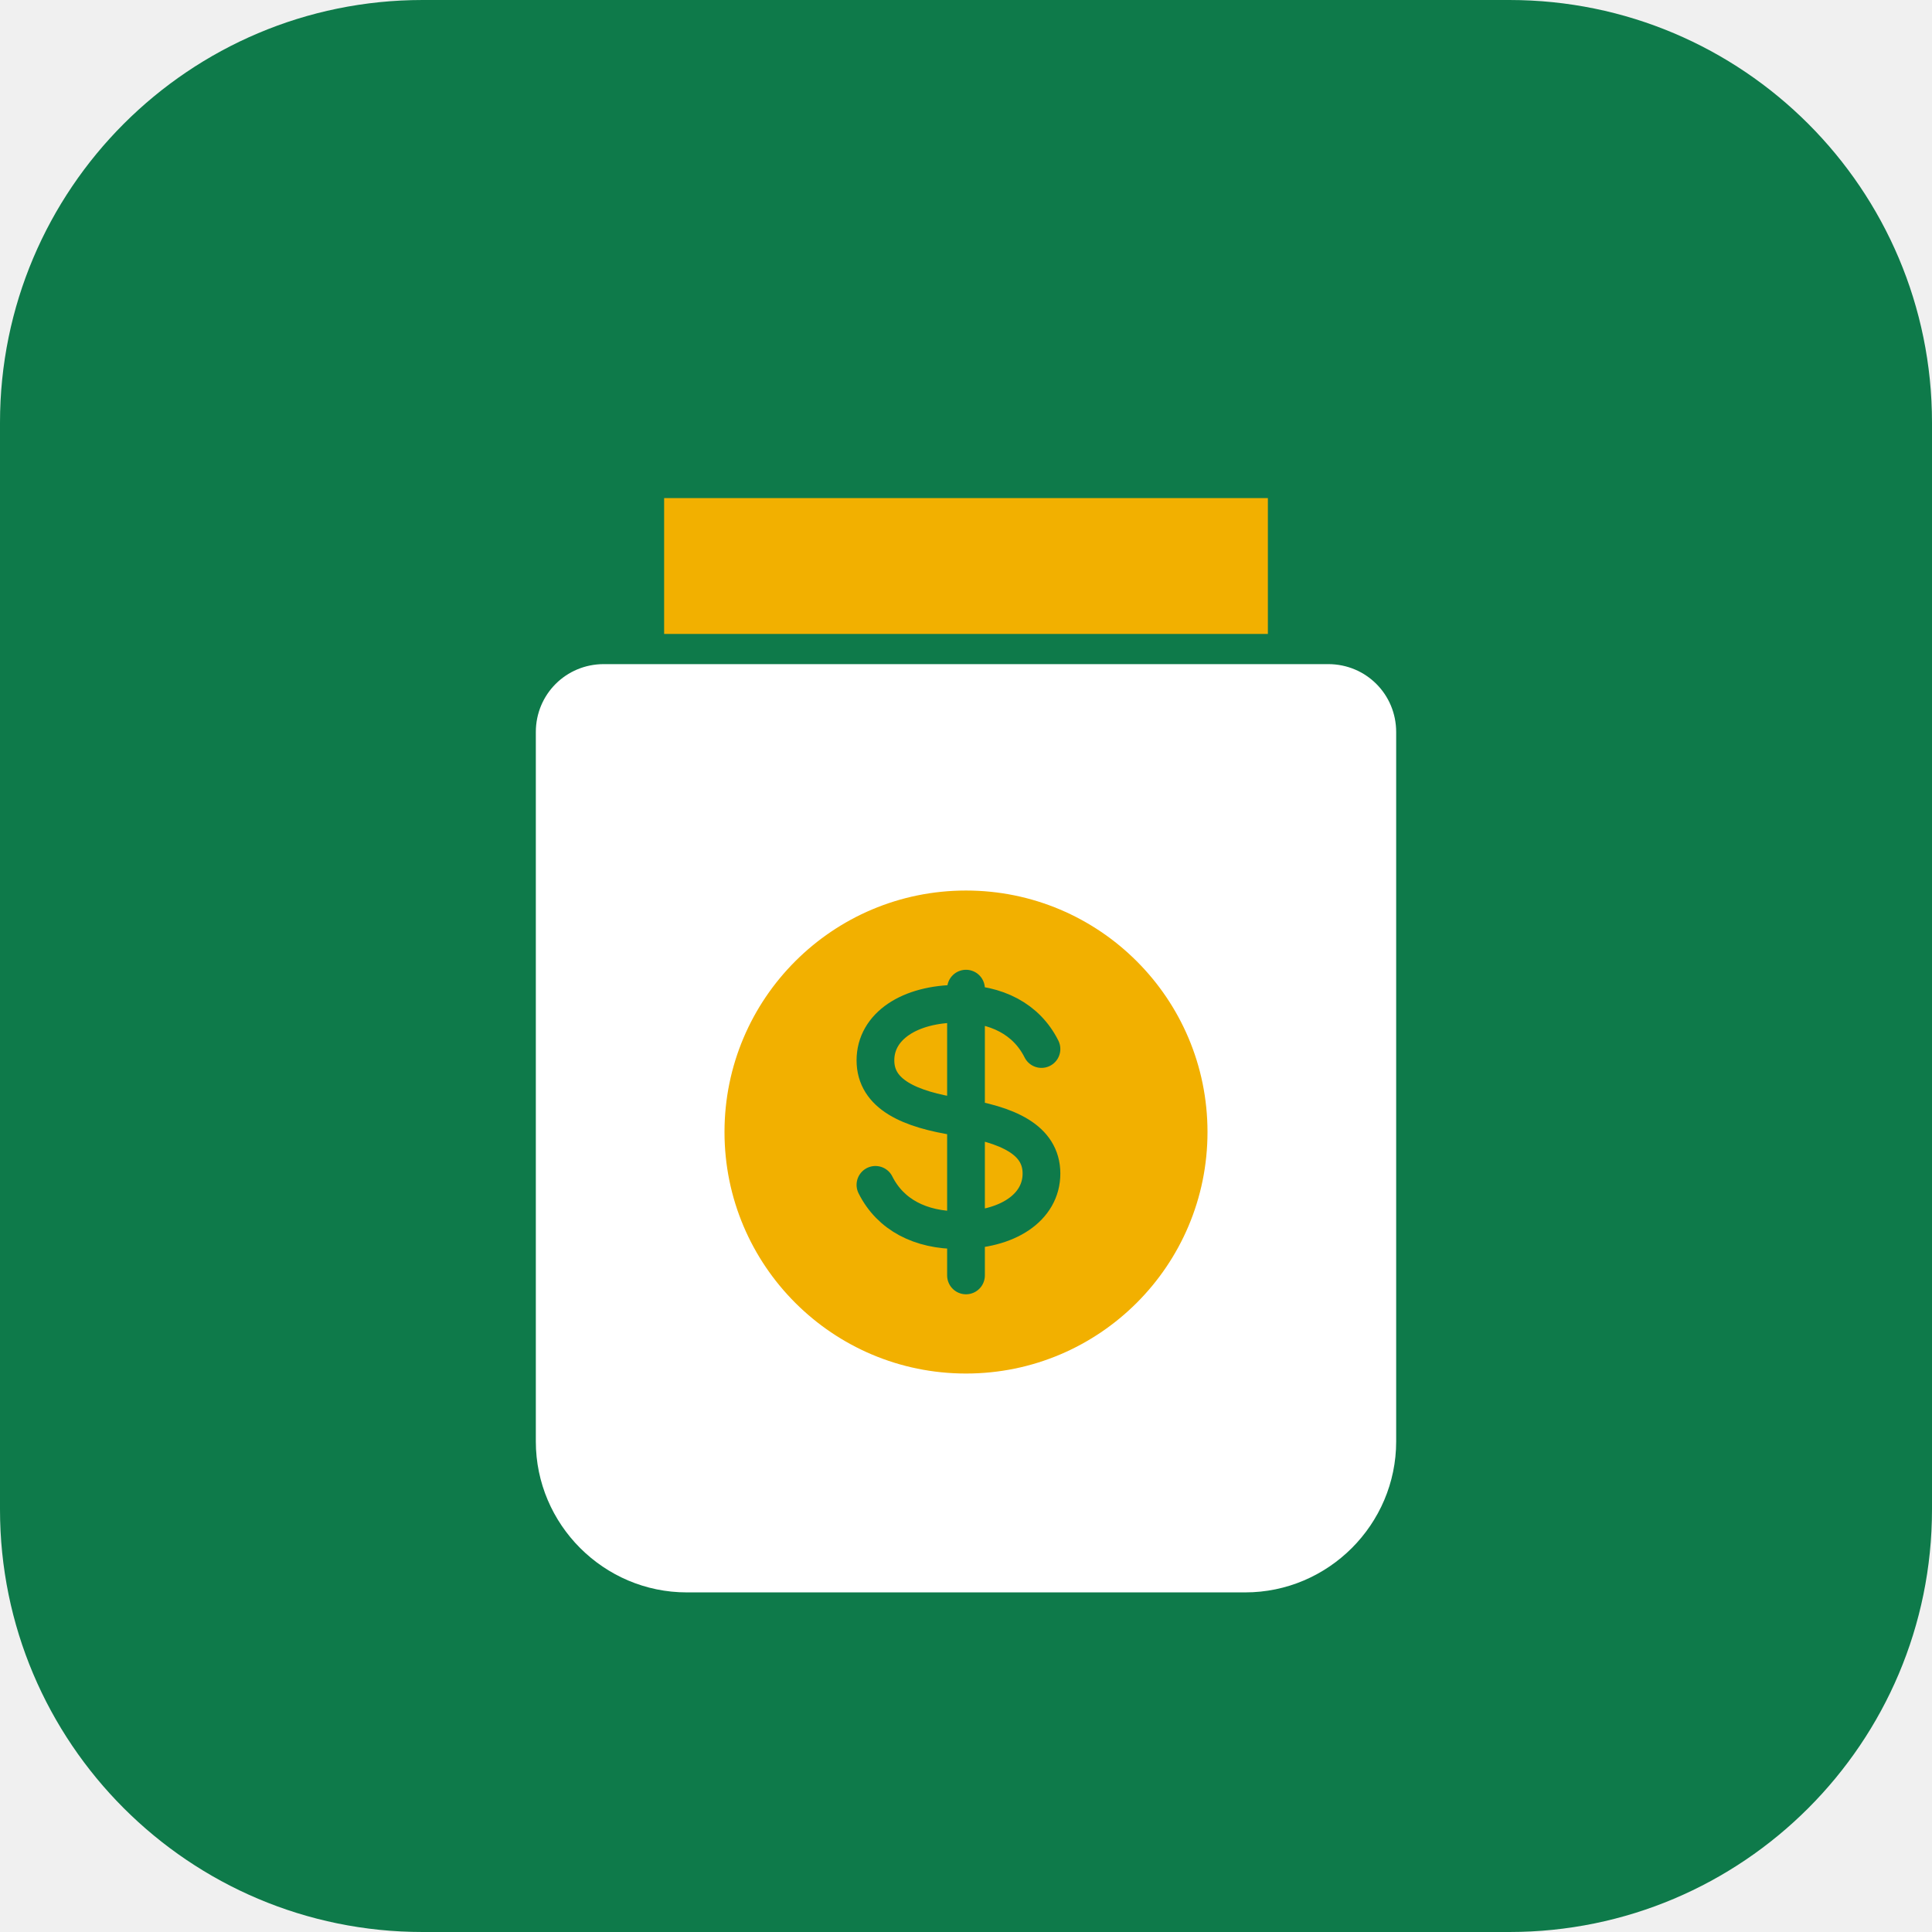
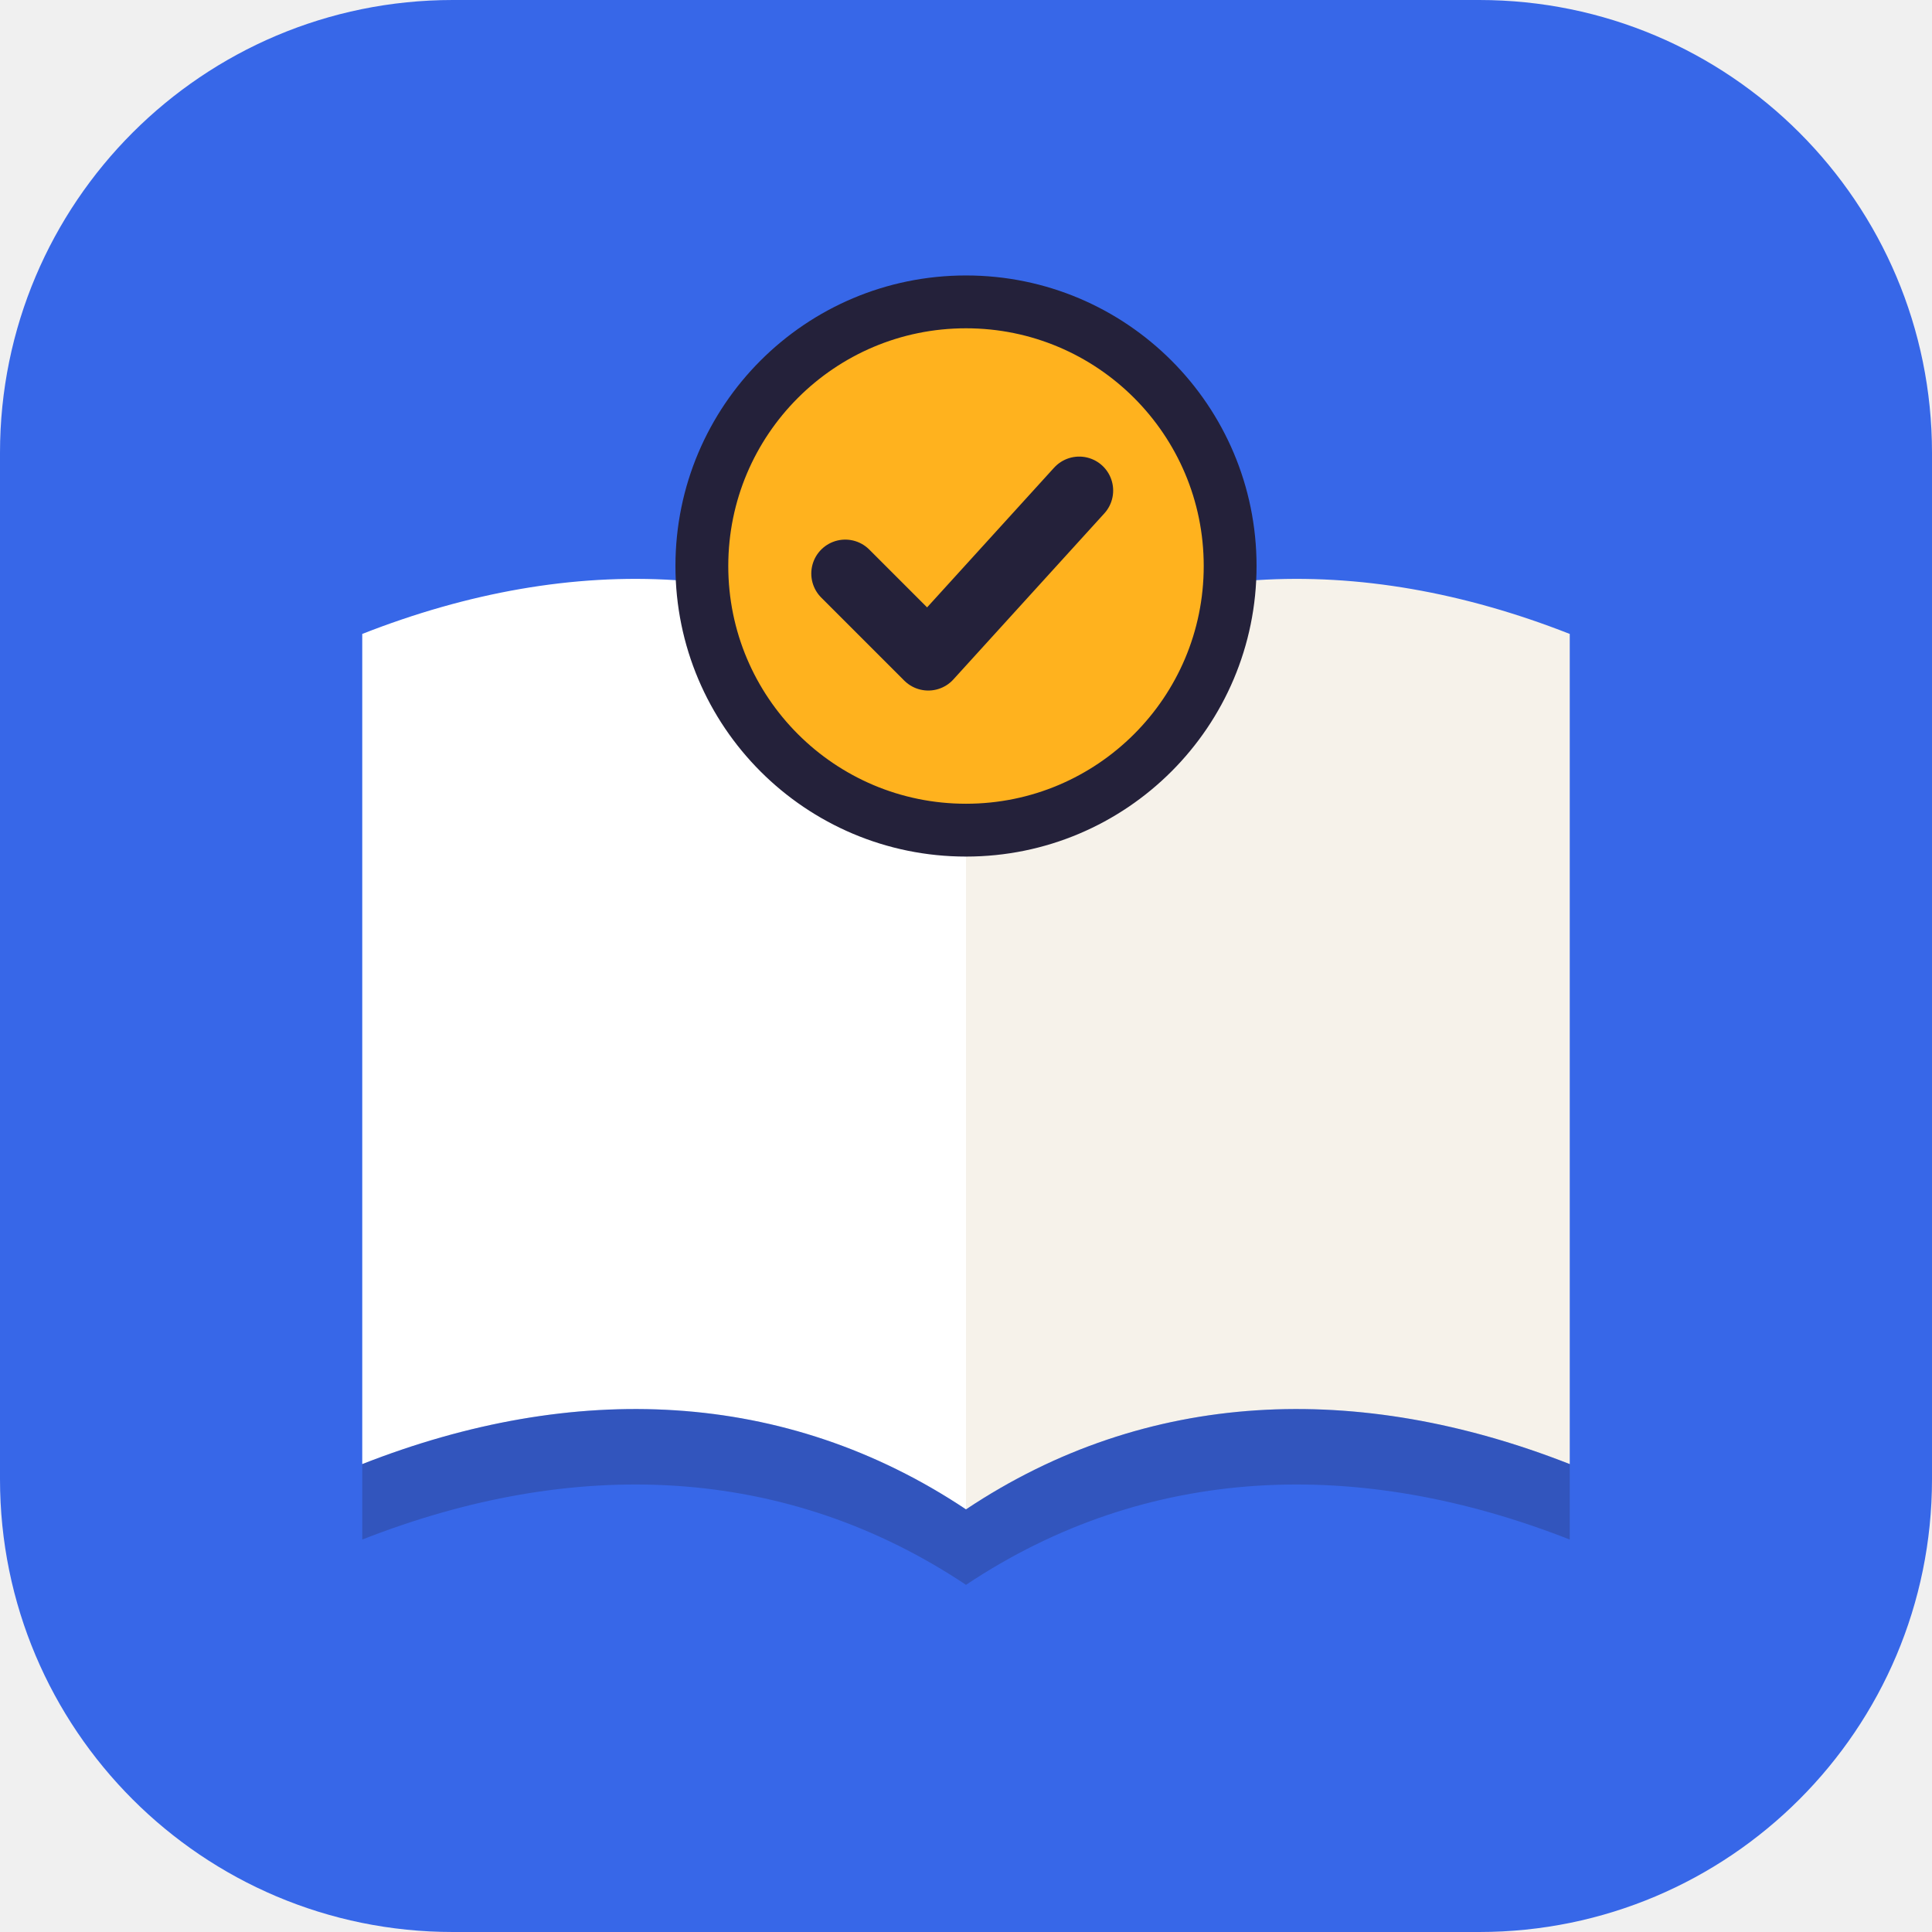
<svg xmlns="http://www.w3.org/2000/svg" viewBox="0 0 512 512">
-   <rect width="512" height="512" rx="112" fill="#0E7A4A" />
-   <path d="M176 132h160v36h-160z" fill="#F2B000" />
-   <path d="M160 176h192c10 0 18 8 18 18v188c0 22-18 40-40 40H182c-22 0-40-18-40-40V194c0-10 8-18 18-18z" fill="#fff" />
-   <circle cx="256" cy="300" r="64" fill="#F2B000" />
-   <path d="M256 262v76M276 278c-4-8-12-12-22-12-13 0-22 6-22 15s9 13 22 15 22 6 22 15-9 15-22 15c-10 0-18-4-22-12" stroke="#0E7A4A" stroke-width="10" fill="none" stroke-linecap="round" />
+   <rect width="512" height="512" rx="120" fill="#3767E8" />
+   <path d="M96 168c56-22 112-20 160 12v220c-48-32-104-34-160-12z" fill="#FFFFFF" />
+   <path d="M416 168c-56-22-112-20-160 12v220c48-32 104-34 160-12z" fill="#F6F2EA" />
+   <path d="M96 388c56-22 112-20 160 12 48-32 104-34 160-12v20c-56-22-112-20-160 12-48-32-104-34-160-12z" fill="#24213A" opacity=".25" />
+   <circle cx="256" cy="150" r="70" fill="#FFB21E" stroke="#24213A" stroke-width="14" />
+   <path d="m224 152 22 22 40-44" fill="none" stroke="#24213A" stroke-width="18" stroke-linecap="round" stroke-linejoin="round" />
</svg>
